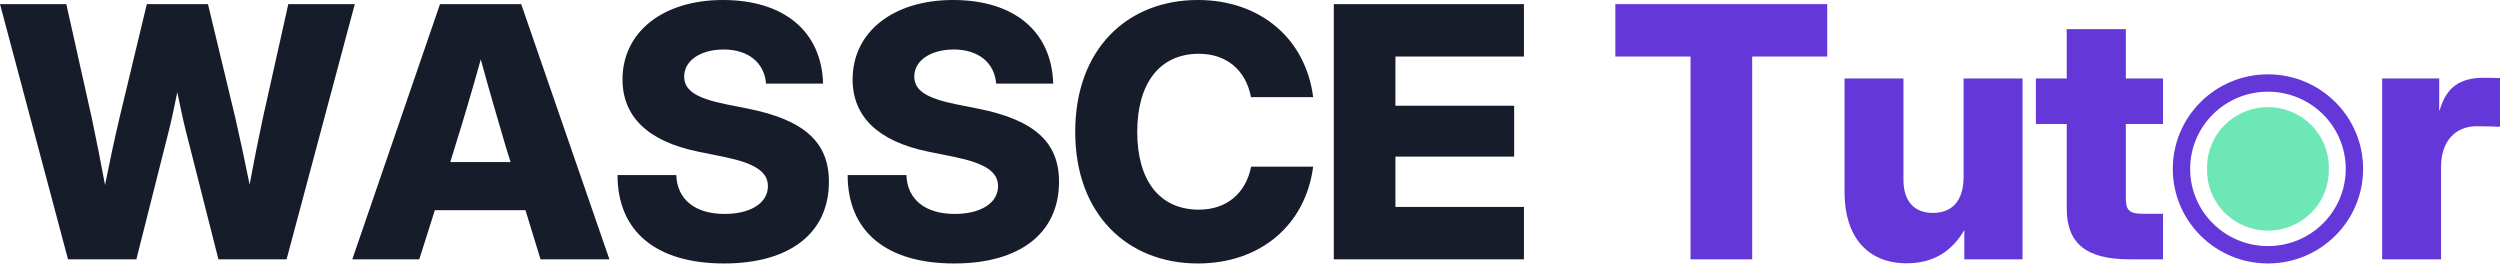
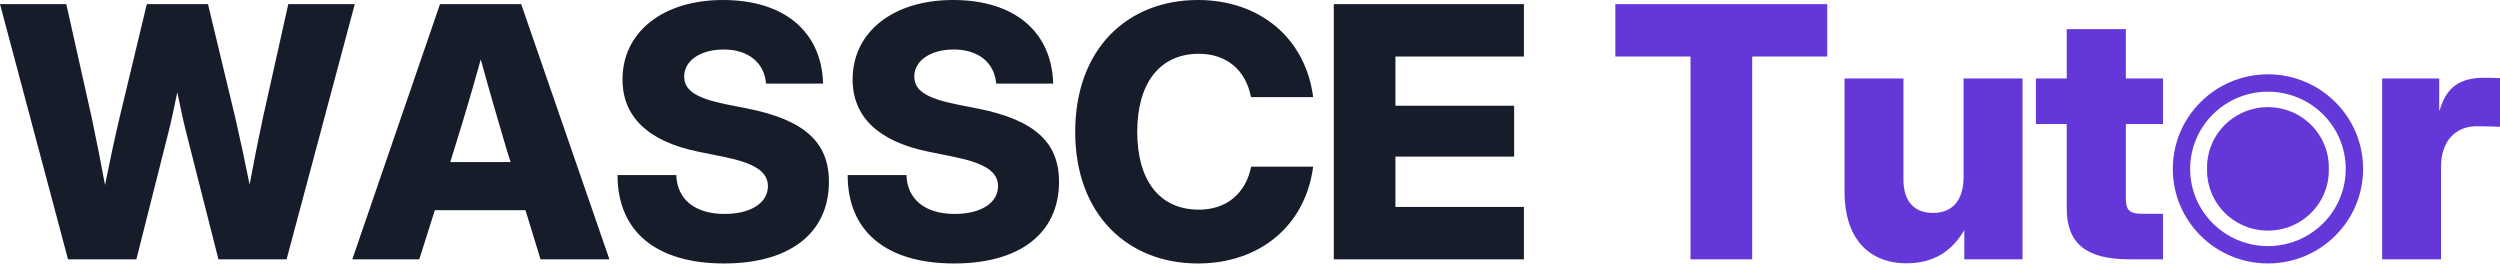
<svg xmlns="http://www.w3.org/2000/svg" viewBox="0.24 -1.17 712.61 75.1">
  <path d="M19.63 72.75L39.11 72.75L48.39 35.99C49.17 32.91 49.90 29.35 50.78 25.10C51.66 29.35 52.39 32.91 53.17 35.99L62.50 72.75L81.93 72.75L101.37 0L82.42 0L75.20 32.32C73.83 38.72 72.56 45.07 71.39 51.46C70.12 45.07 68.75 38.72 67.29 32.32L59.52 0L42.09 0L34.33 32.32C32.81 38.77 31.45 45.17 30.18 51.56C29.00 45.17 27.73 38.77 26.37 32.32L19.14 0L0.24 0ZM100.66 72.75L119.75 72.75L124.19 58.74L150.02 58.74L154.32 72.75L173.95 72.75L148.80 0L125.66 0ZM128.59 45.02L129.90 40.77C132.44 32.67 134.79 24.71 137.28 15.77C139.72 24.71 142.06 32.67 144.45 40.77L145.77 45.02ZM206.63 73.93C225.38 73.93 236.52 65.28 236.52 50.63C236.52 39.40 229.53 33.01 213.42 29.79L207.02 28.52C198.72 26.81 195.26 24.61 195.26 20.65C195.26 16.11 199.89 12.94 206.54 12.94C213.47 12.94 218.11 16.65 218.60 22.66L234.86 22.66C234.42 7.76 223.72-1.17 206.29-1.17C189.20-1.17 177.68 7.96 177.68 21.48C177.68 32.08 184.95 39.11 199.16 42.04L206.63 43.55C215.37 45.36 219.13 47.75 219.13 51.90C219.13 56.69 214.20 59.81 206.78 59.81C198.38 59.81 193.25 55.71 193.01 48.73L176.26 48.73C176.26 64.79 187.25 73.93 206.63 73.93ZM272.23 73.93C290.98 73.93 302.11 65.28 302.11 50.63C302.11 39.40 295.13 33.01 279.02 29.79L272.62 28.52C264.32 26.81 260.85 24.61 260.85 20.65C260.85 16.11 265.49 12.94 272.13 12.94C279.07 12.94 283.70 16.65 284.19 22.66L300.45 22.66C300.01 7.76 289.32-1.17 271.89-1.17C254.80-1.17 243.27 7.96 243.27 21.48C243.27 32.08 250.55 39.11 264.76 42.04L272.23 43.55C280.97 45.36 284.73 47.75 284.73 51.90C284.73 56.69 279.80 59.81 272.38 59.81C263.98 59.81 258.85 55.71 258.61 48.73L241.86 48.73C241.86 64.79 252.85 73.93 272.23 73.93ZM341.68 73.93C359.46 73.93 372.35 63.04 374.55 46.34L356.87 46.34C355.31 54.05 349.79 58.59 341.98 58.59C330.75 58.59 324.40 50.24 324.40 36.43C324.40 22.56 330.80 14.16 341.98 14.16C349.79 14.16 355.36 18.75 356.82 26.51L374.55 26.51C372.40 9.81 359.46-1.17 341.68-1.17C321.71-1.17 306.72 12.65 306.72 36.43C306.72 60.01 321.71 73.93 341.68 73.93ZM380.43 72.75L434.63 72.75L434.63 57.81L398.00 57.81L398.00 43.46L431.84 43.46L431.84 28.96L398.00 28.96L398.00 14.94L434.63 14.94L434.63 0L380.43 0Z" fill="#171c2b" />
  <path d="M460.68 14.94L482.11 14.94L482.11 72.75L499.69 72.75L499.69 14.94L521.08 14.94L521.08 0L460.68 0ZM543.74 73.88C551.50 73.88 556.73 70.31 560.15 64.40L560.15 72.75L576.75 72.75L576.75 21.19L559.95 21.19L559.95 49.22C559.95 56.25 556.53 59.52 551.21 59.52C545.89 59.52 542.81 56.20 542.81 50.10L542.81 21.19L526.01 21.19L526.01 53.61C526.01 66.31 532.56 73.88 543.74 73.88ZM616.79 21.19L606.20 21.19L606.20 7.13L589.35 7.13L589.35 21.19L580.56 21.19L580.56 34.18L589.35 34.18L589.35 58.25C589.35 68.26 594.92 72.75 607.27 72.75L616.79 72.75L616.79 59.77L610.98 59.77C607.22 59.77 606.20 58.74 606.20 55.42L606.20 34.18L616.79 34.18ZM679.26 72.75L696.05 72.75L696.05 46.34C696.05 39.01 700.20 34.81 706.21 34.81C708.65 34.81 711.63 34.91 712.85 34.96L712.85 21.09C711.48 21.04 710.07 21.00 708.26 21.00C701.38 21.00 697.52 23.73 695.66 30.27L695.52 30.27L695.52 21.19L679.26 21.19Z" fill="#6438d8" />
  <path d="M619.58 46.97a27.12 26.95 0 1 0 54.25 0a27.12 26.95 0 1 0 -54.25 0ZM624.53 46.97a22.17 22 0 1 0 44.35 0a22.17 22 0 1 0 -44.35 0Z" fill="#6438d8" fill-rule="evenodd" />
-   <path d="M629.35 46.97a17.36 17.19 0 1 0 34.71 0a17.36 17.19 0 1 0 -34.71 0Z" fill="#6ee7b7" />
+   <path d="M629.35 46.97a17.36 17.19 0 1 0 34.71 0a17.36 17.19 0 1 0 -34.71 0Z" fill="#6438d8" />
</svg>
